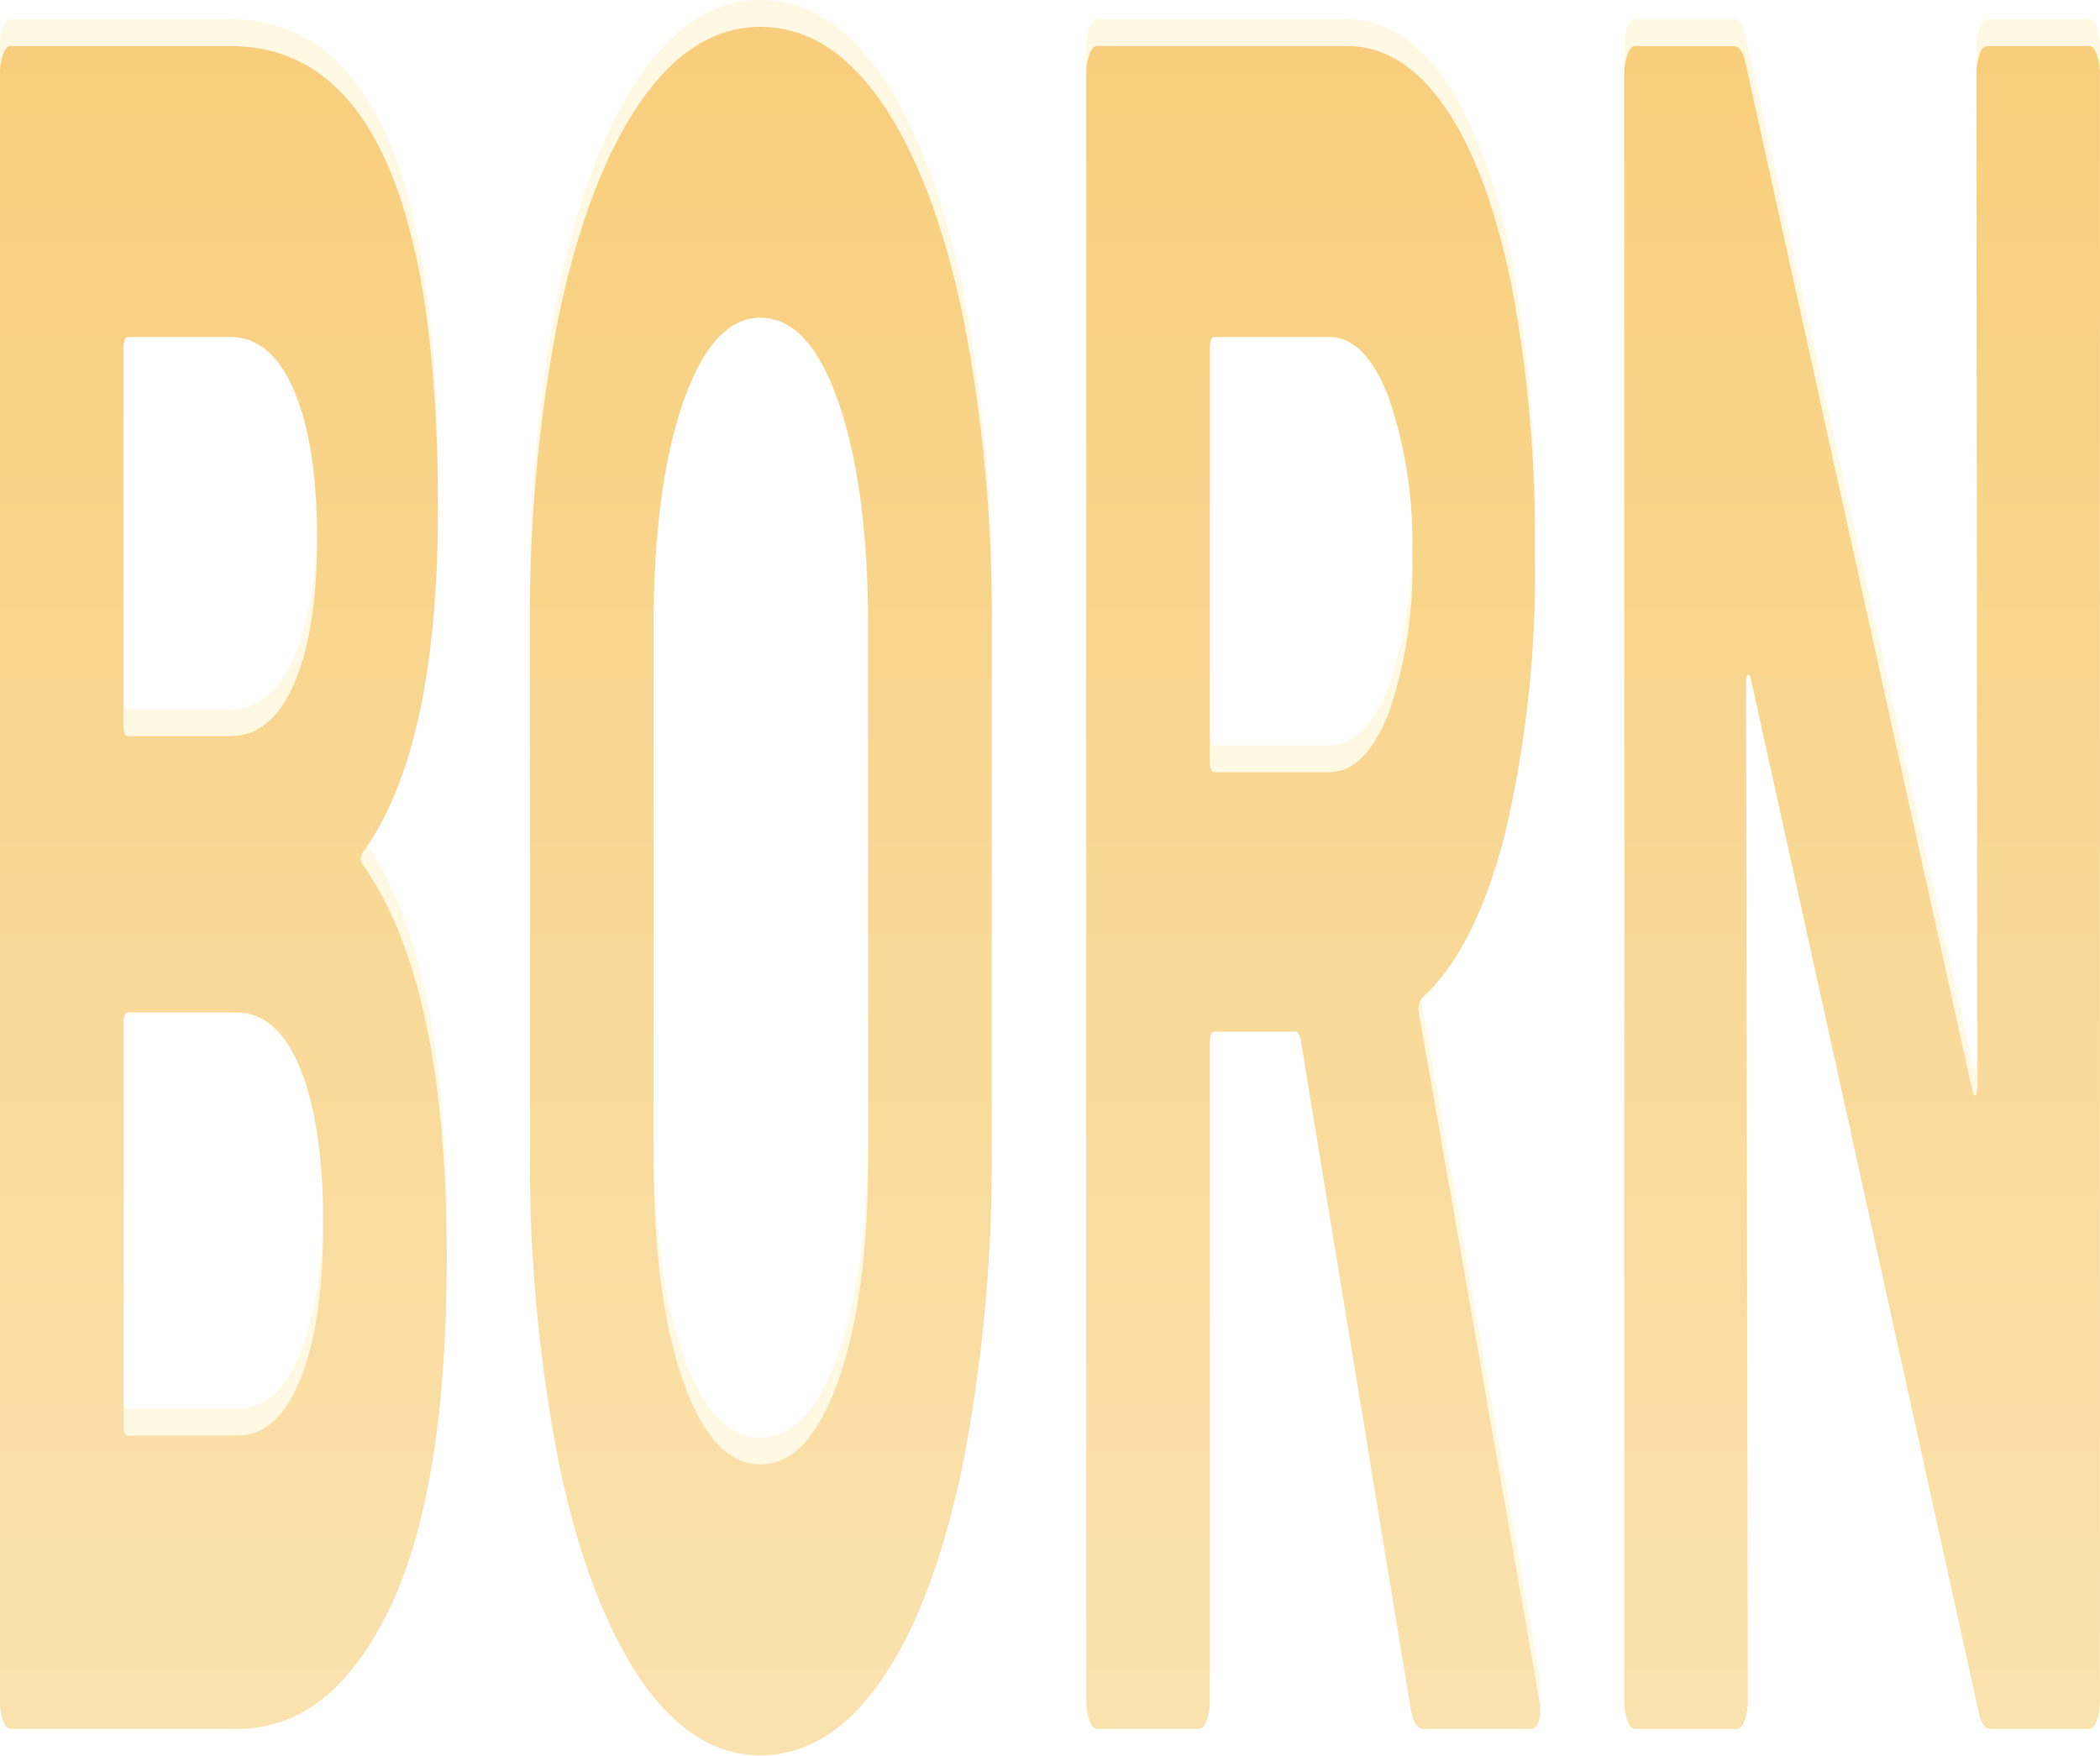
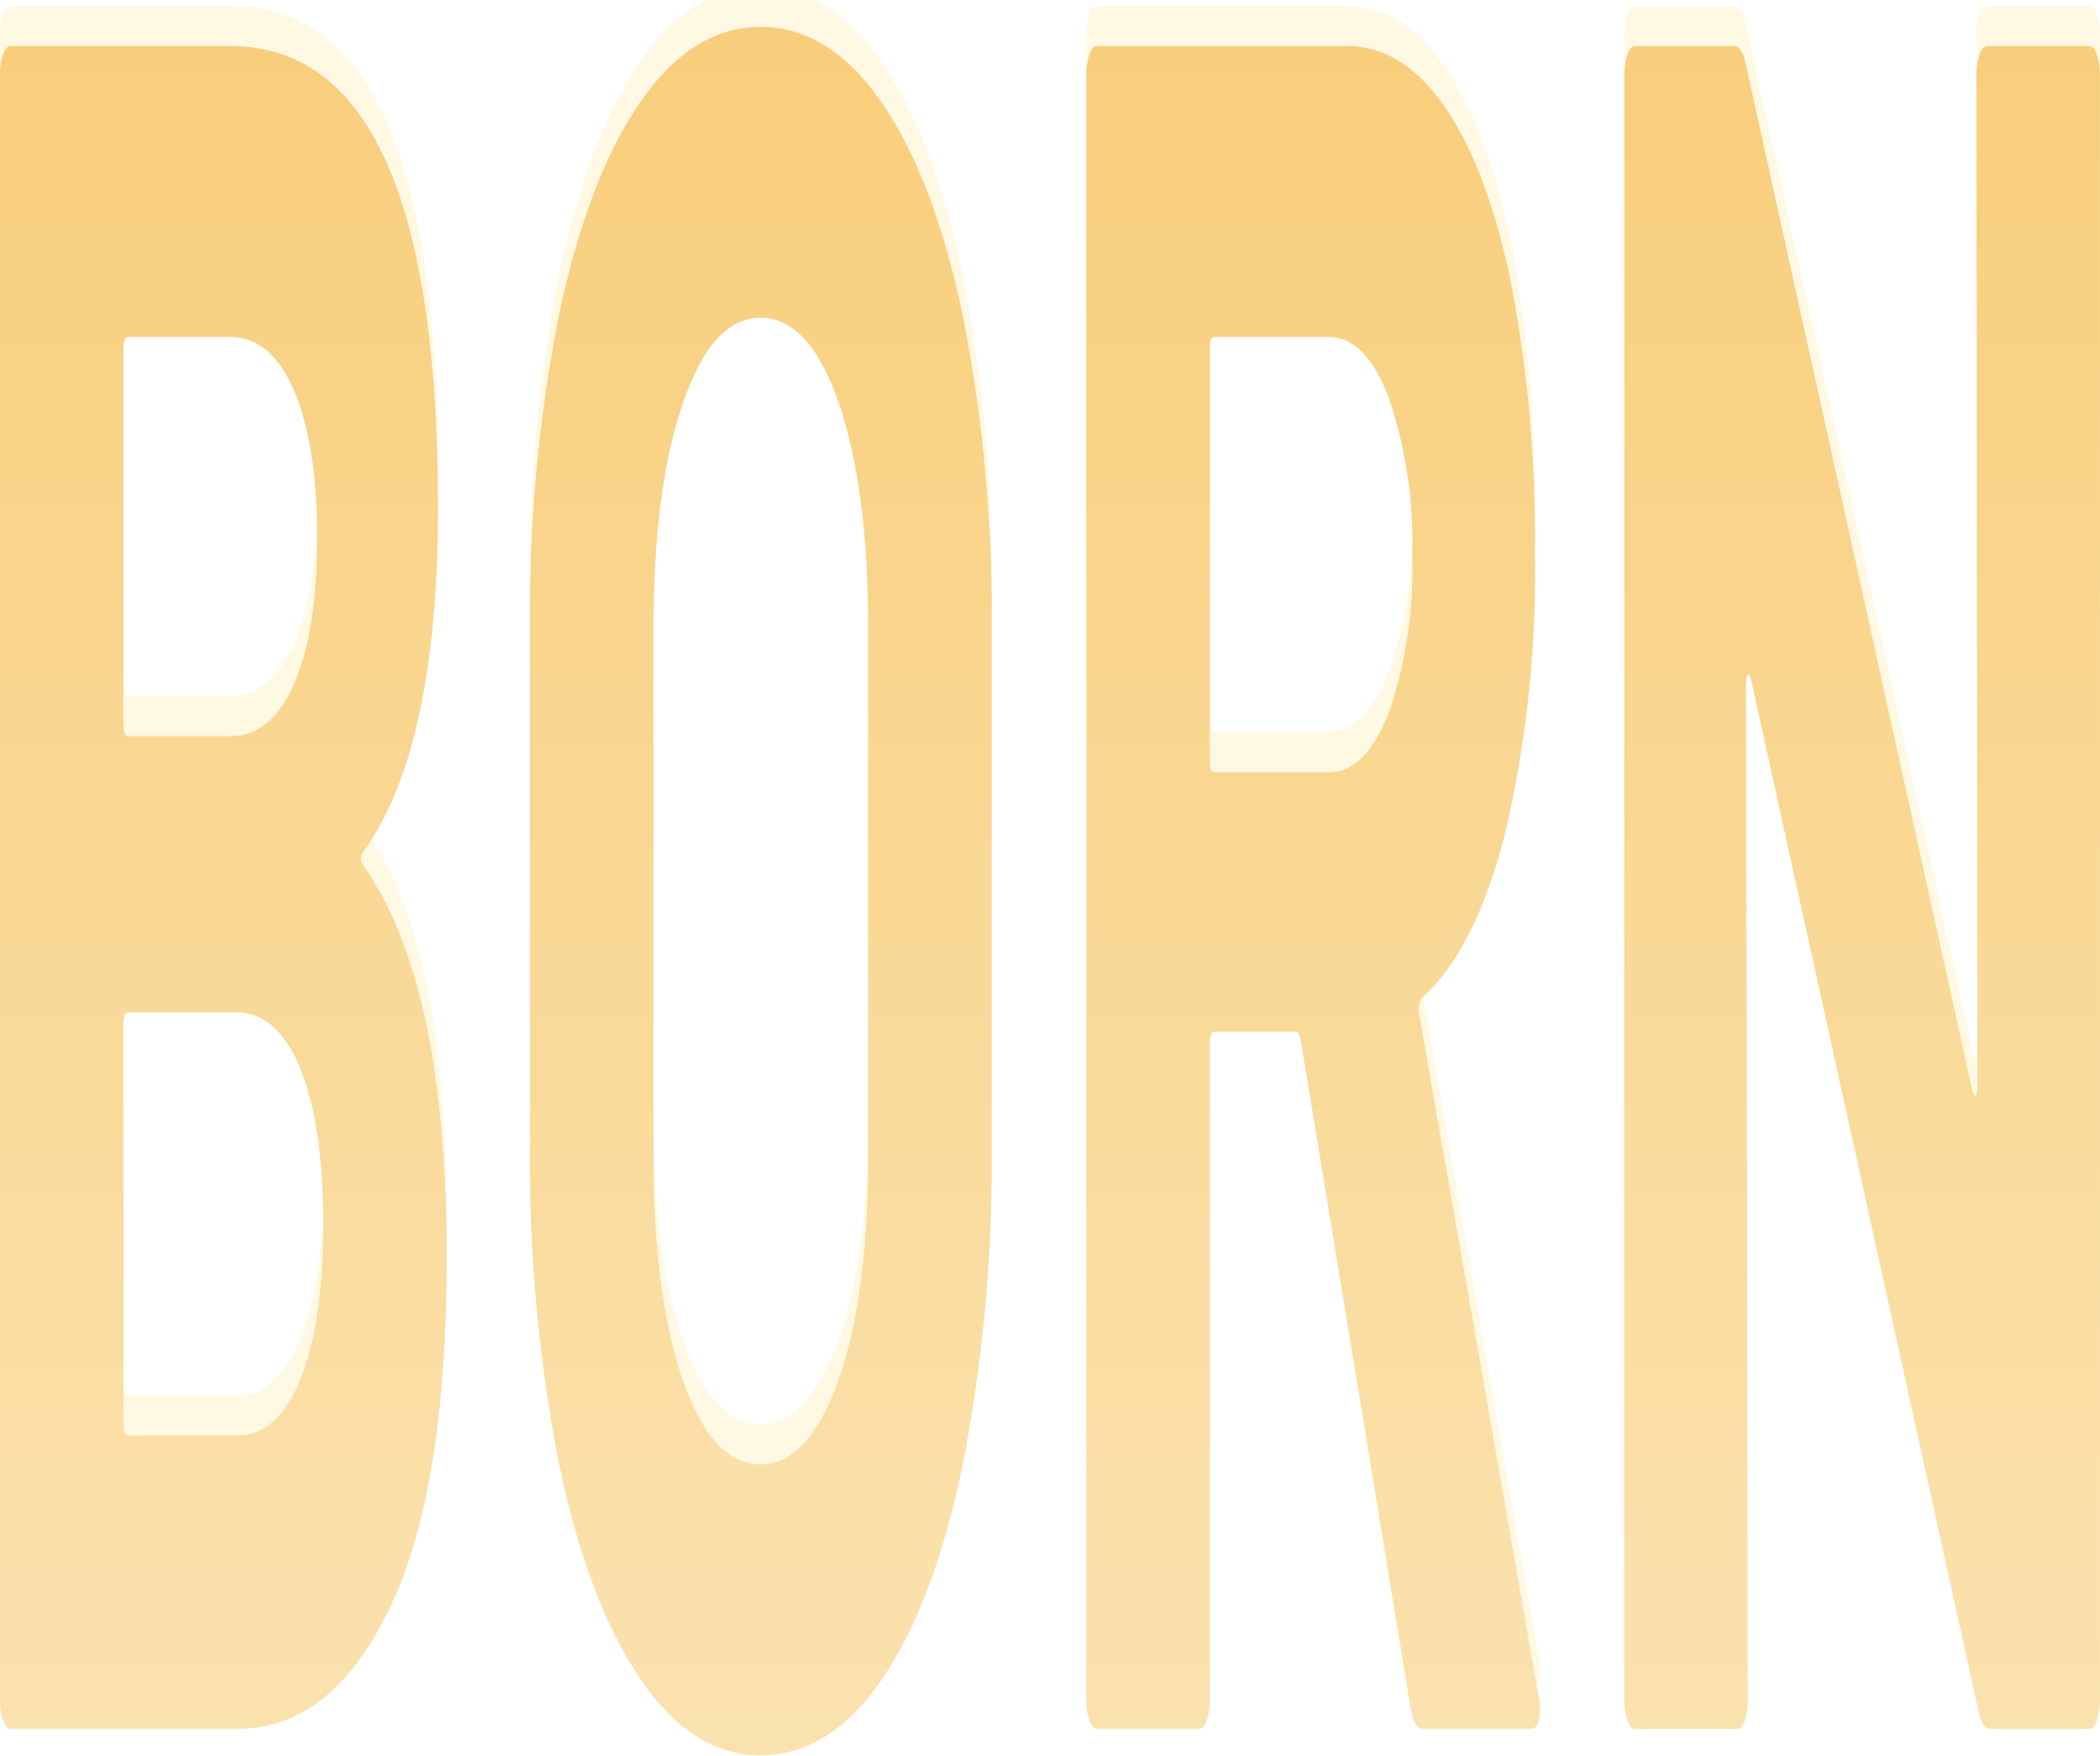
<svg xmlns="http://www.w3.org/2000/svg" width="156.45" height="130.8" viewBox="0 0 156.45 130.8">
  <defs>
    <linearGradient id="linear-gradient" x1="0.5" x2="0.5" y2="1" gradientUnits="objectBoundingBox">
      <stop offset="0" stop-color="#f8ce7b" />
      <stop offset="1" stop-color="#fae2af" />
    </linearGradient>
    <filter id="Path_28" x="0" y="0" width="156.45" height="130.8" filterUnits="userSpaceOnUse">
-       <feOffset dy="-2" input="SourceAlpha" />
+       <feOffset dy="-3" input="SourceAlpha" />
      <feGaussianBlur result="blur" />
      <feFlood flood-color="#fff8e3" />
      <feComposite operator="in" in2="blur" />
      <feComposite in="SourceGraphic" />
    </filter>
  </defs>
  <g transform="matrix(1, 0, 0, 1, 0, 0)" filter="url(#Path_28)">
    <path id="Path_28-2" data-name="Path 28" d="M29.773-27.764a.835.835,0,0,0,0,1.075q6.2,8.778,6.2,29.2,0,17.376-4.308,26.244T20.374,37.622H3.469q-.326,0-.555-.627a4.468,4.468,0,0,1-.228-1.523v-121.1a4.468,4.468,0,0,1,.228-1.523q.228-.627.555-.627H19.852q15.469,0,15.469,34.394Q35.321-35.467,29.773-27.764ZM12.215-66.1q-.326,0-.326.9v27.945q0,.9.326.9h7.636q3.068,0,4.765-3.941t1.7-10.748q0-6.986-1.7-11.017T19.852-66.1Zm8.159,81.866q3,0,4.7-4.21T26.77,0q0-7.345-1.7-11.554t-4.765-4.21H12.215q-.326,0-.326.9V14.871q0,.9.326.9ZM59.34,39.592q-5.091,0-8.975-5.732T44.328,17.827A116.82,116.82,0,0,1,42.174-5.909V-44.244a114.478,114.478,0,0,1,2.154-23.467q2.154-10.211,6.037-15.854t8.975-5.643q5.156,0,9.04,5.643t6.037,15.854a114.479,114.479,0,0,1,2.154,23.467V-5.909a118.163,118.163,0,0,1-2.154,23.825q-2.154,10.39-6.037,16.033T59.34,39.592Zm0-21.676q3.59,0,5.809-6.27t2.219-16.66v-39.41q0-10.39-2.187-16.749T59.34-67.532q-3.59,0-5.776,6.359T51.377-44.424v39.41q0,10.39,2.187,16.66T59.34,17.916Zm49.343,19.705q-.653,0-.914-1.612L99.611-13.612q-.131-.717-.392-.717h-6.07q-.326,0-.326.9v48.9a4.469,4.469,0,0,1-.228,1.523q-.228.627-.555.627H84.4q-.326,0-.555-.627a4.468,4.468,0,0,1-.228-1.523v-121.1a4.468,4.468,0,0,1,.228-1.523q.228-.627.555-.627H103.07q4.177,0,7.343,4.658t4.9,13.256a101.675,101.675,0,0,1,1.73,19.884,85.309,85.309,0,0,1-2.219,20.87q-2.219,8.688-6.2,12.271a1.529,1.529,0,0,0-.2,1.254l8.877,50.7a6.6,6.6,0,0,1,.131,1.075q0,1.433-.718,1.433ZM93.149-66.1q-.326,0-.326.9v30.633q0,.9.326.9h8.55q2.741,0,4.471-4.478A32.831,32.831,0,0,0,107.9-49.8a33.6,33.6,0,0,0-1.73-11.734Q104.441-66.1,101.7-66.1Zm56.784-19.526a4.468,4.468,0,0,1,.228-1.523q.228-.627.555-.627h7.636q.326,0,.555.627a4.468,4.468,0,0,1,.228,1.523v121.1a4.468,4.468,0,0,1-.228,1.523q-.228.627-.555.627h-7.375q-.653,0-.914-1.433l-16.9-76.671q-.131-.537-.261-.448t-.131.806l.131,75.6a4.468,4.468,0,0,1-.228,1.523q-.228.627-.555.627h-7.636q-.326,0-.555-.627a4.469,4.469,0,0,1-.228-1.523v-121.1a4.468,4.468,0,0,1,.228-1.523q.228-.627.555-.627h7.375q.653,0,.914,1.433l16.839,76.313q.131.537.261.448t.131-.806Z" transform="translate(-2.69 91.21)" fill="url(#linear-gradient)" />
  </g>
</svg>
